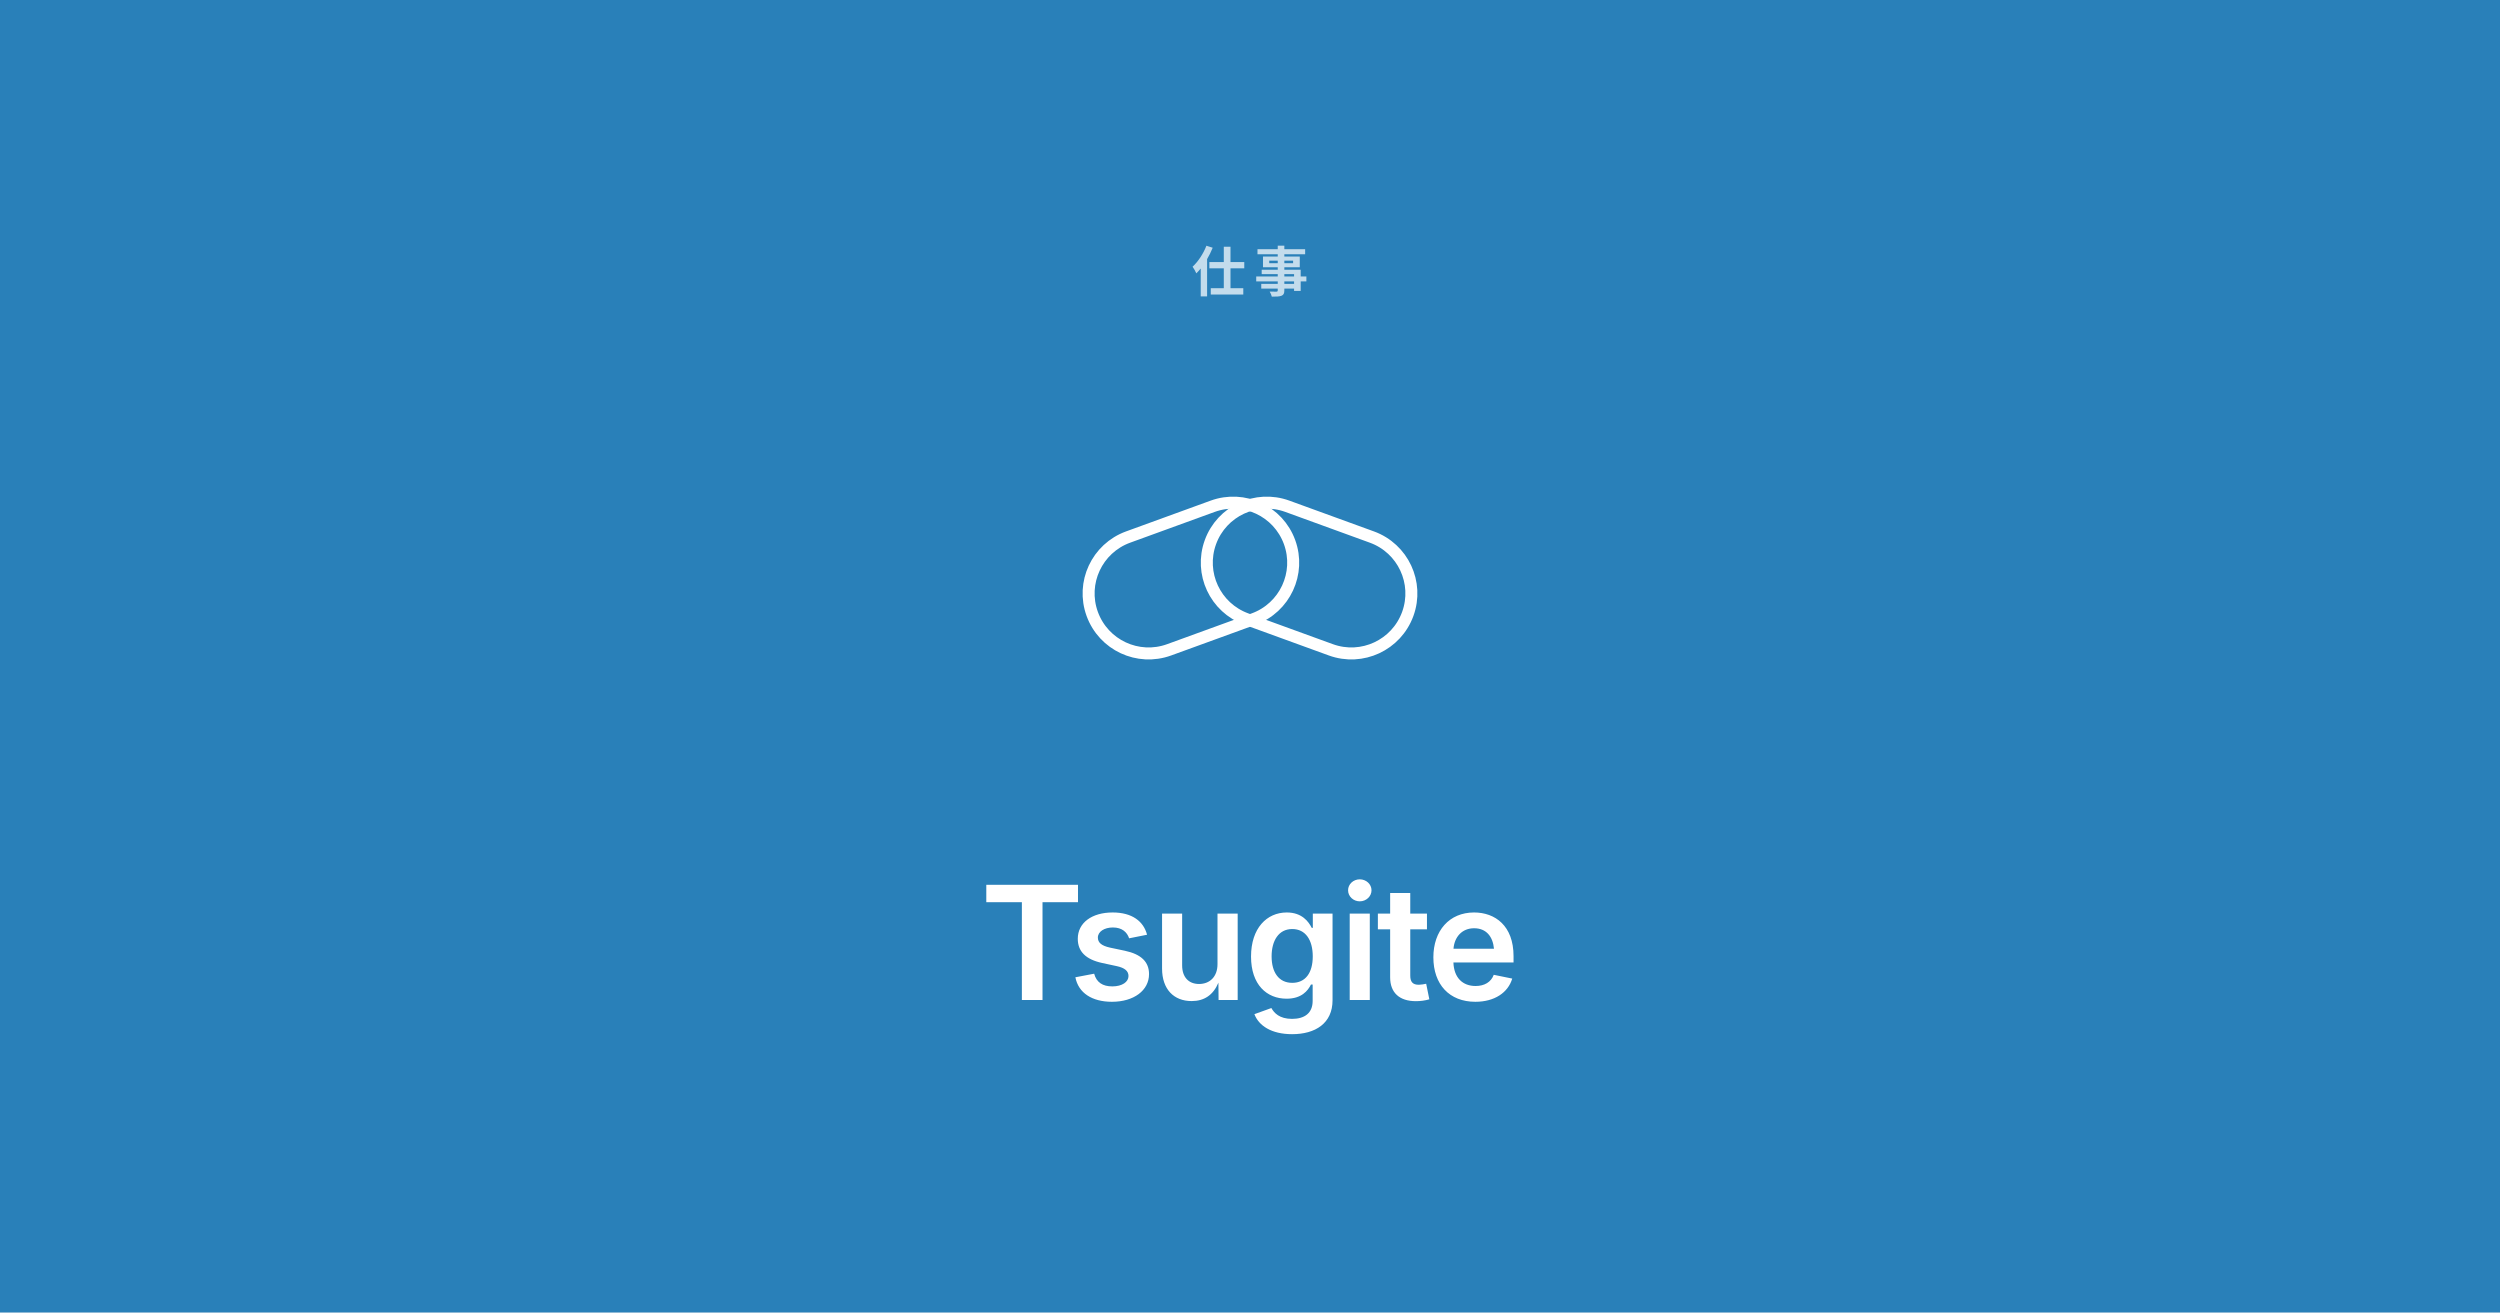
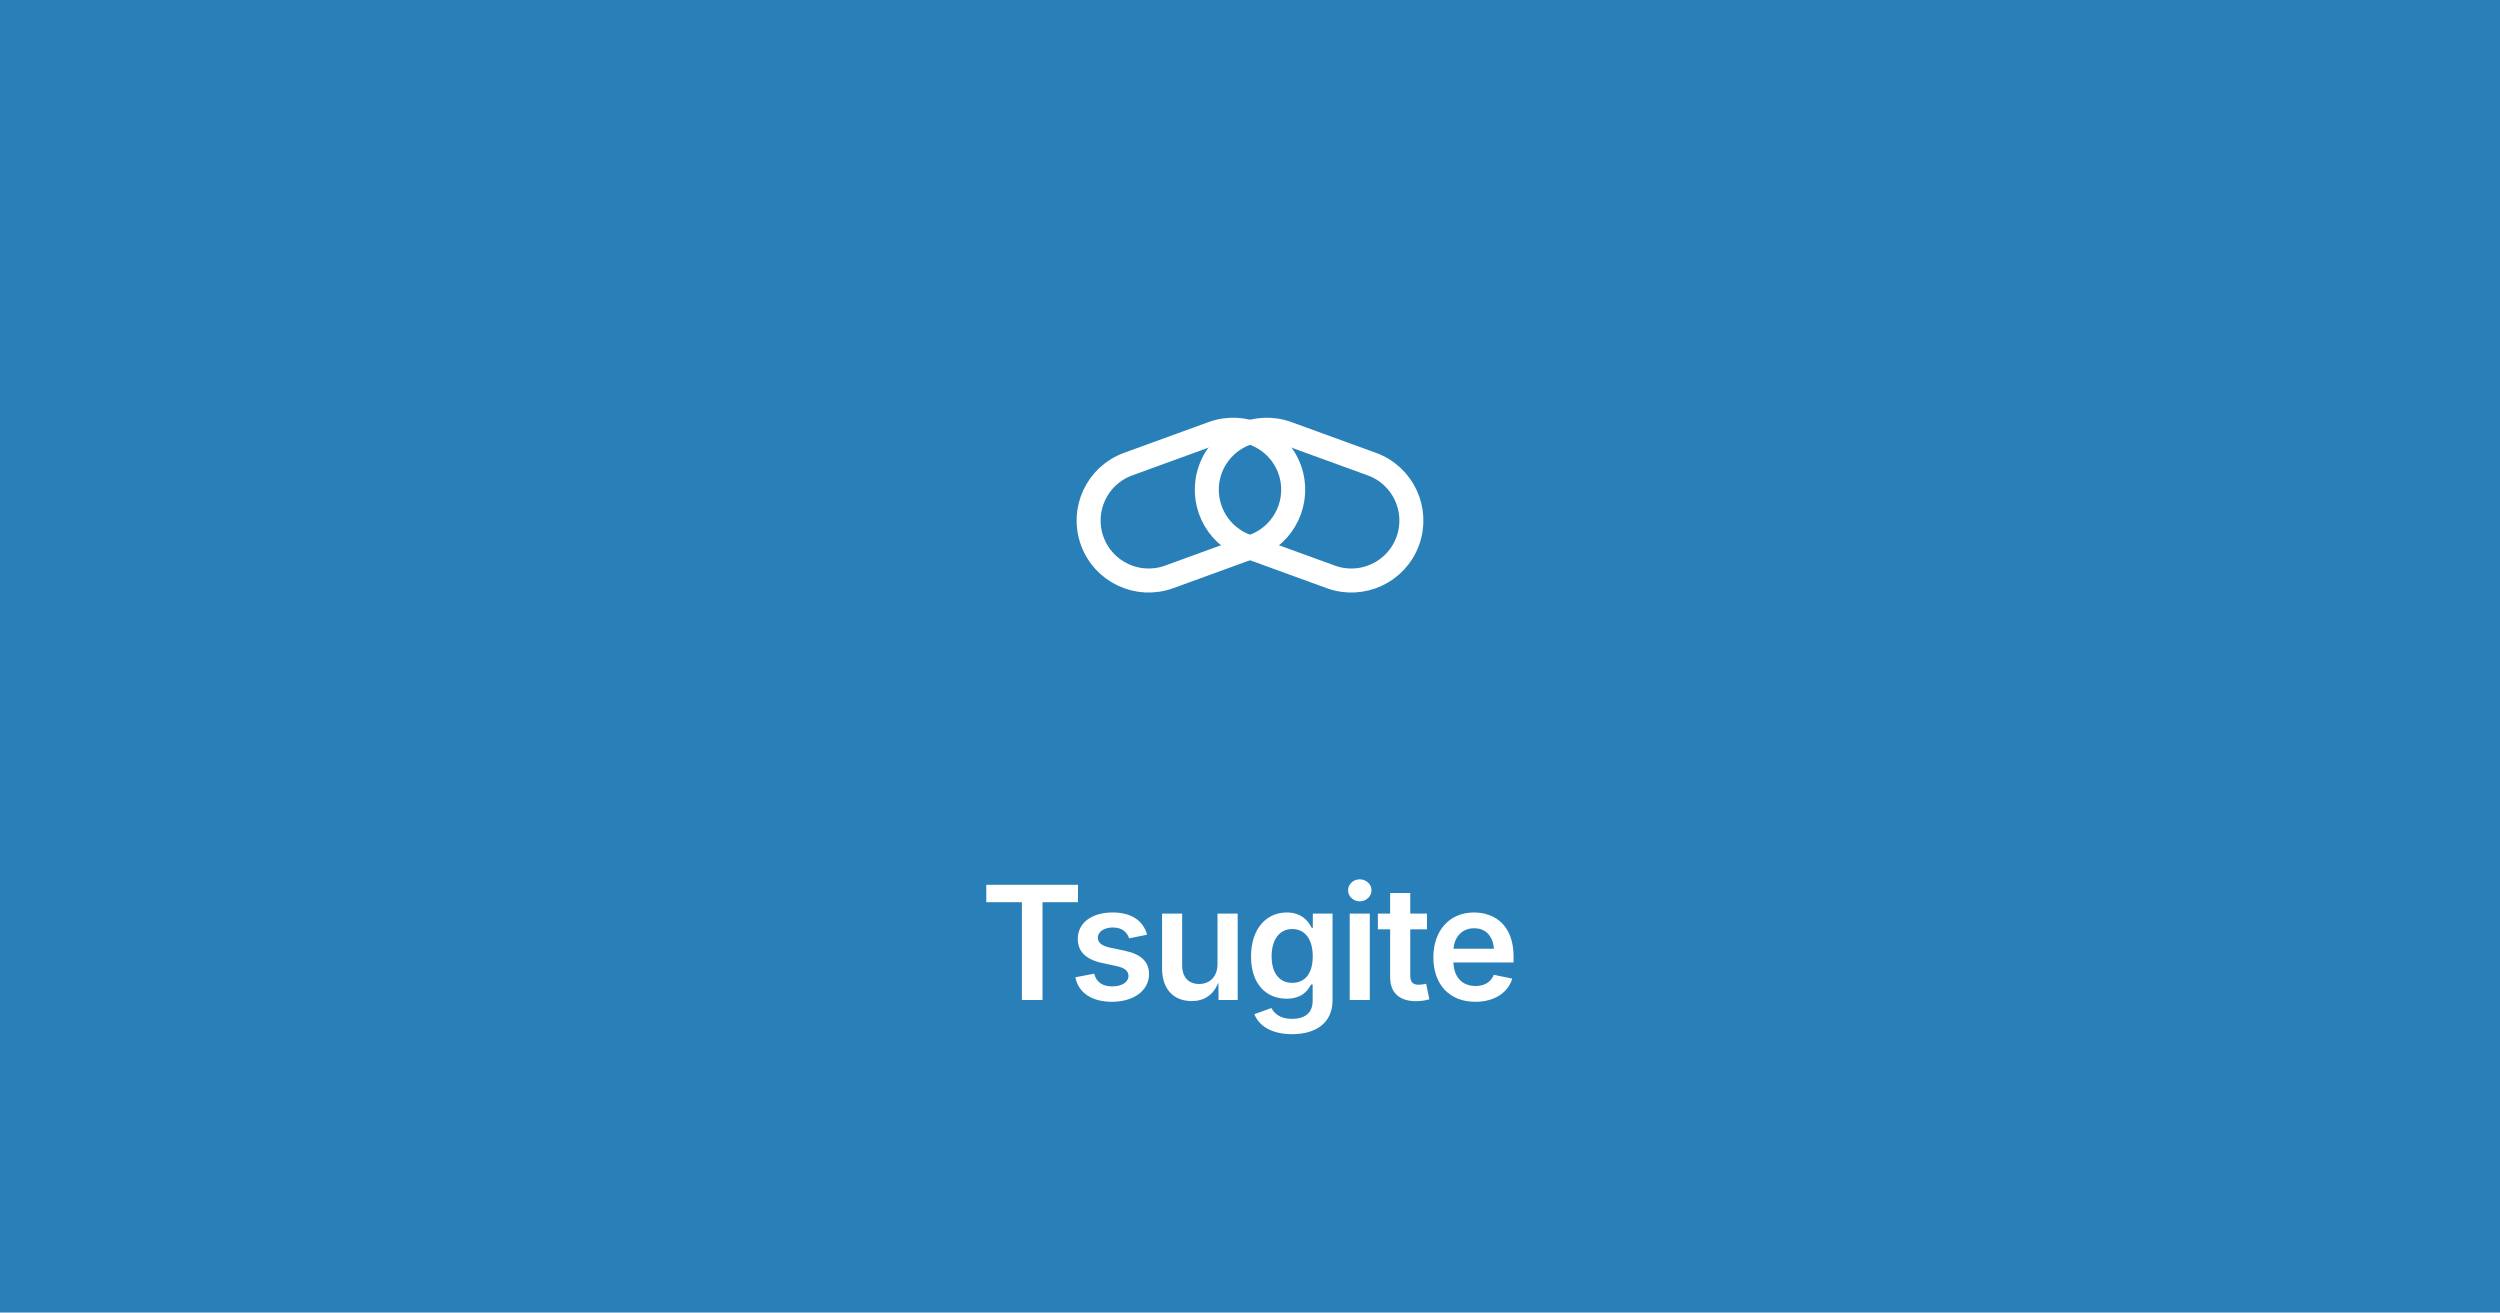
<svg xmlns="http://www.w3.org/2000/svg" viewBox="0 0 1200 630">
  <rect width="1200" height="630" fill="#2980b9" />
-   <text x="600" y="140" font-size="26" font-weight="600" letter-spacing="4" text-anchor="middle" fill="#ffffff" fill-opacity="0.72" font-family="-apple-system, 'Hiragino Sans', 'Noto Sans JP', sans-serif">仕事</text>
-   <g transform="translate(600 275) scale(3.6) translate(-32 -32)" fill="none" stroke="#ffffff" stroke-width="1.6" stroke-linecap="round" stroke-linejoin="round">
+   <g transform="translate(600 240) scale(3.6) translate(-32 -32)" fill="none" stroke="#ffffff" stroke-width="3.2" stroke-linecap="round" stroke-linejoin="round">
    <g transform="rotate(-20 26 32)">
      <rect x="10" y="24" width="28" height="16" rx="8" />
    </g>
    <g transform="rotate(20 38 32)">
      <rect x="26" y="24" width="28" height="16" rx="8" />
    </g>
  </g>
  <text x="600" y="480" font-size="76" font-weight="600" text-anchor="middle" fill="#ffffff" font-family="-apple-system, 'Hiragino Sans', 'Noto Sans JP', sans-serif" letter-spacing="-2">Tsugite</text>
</svg>
